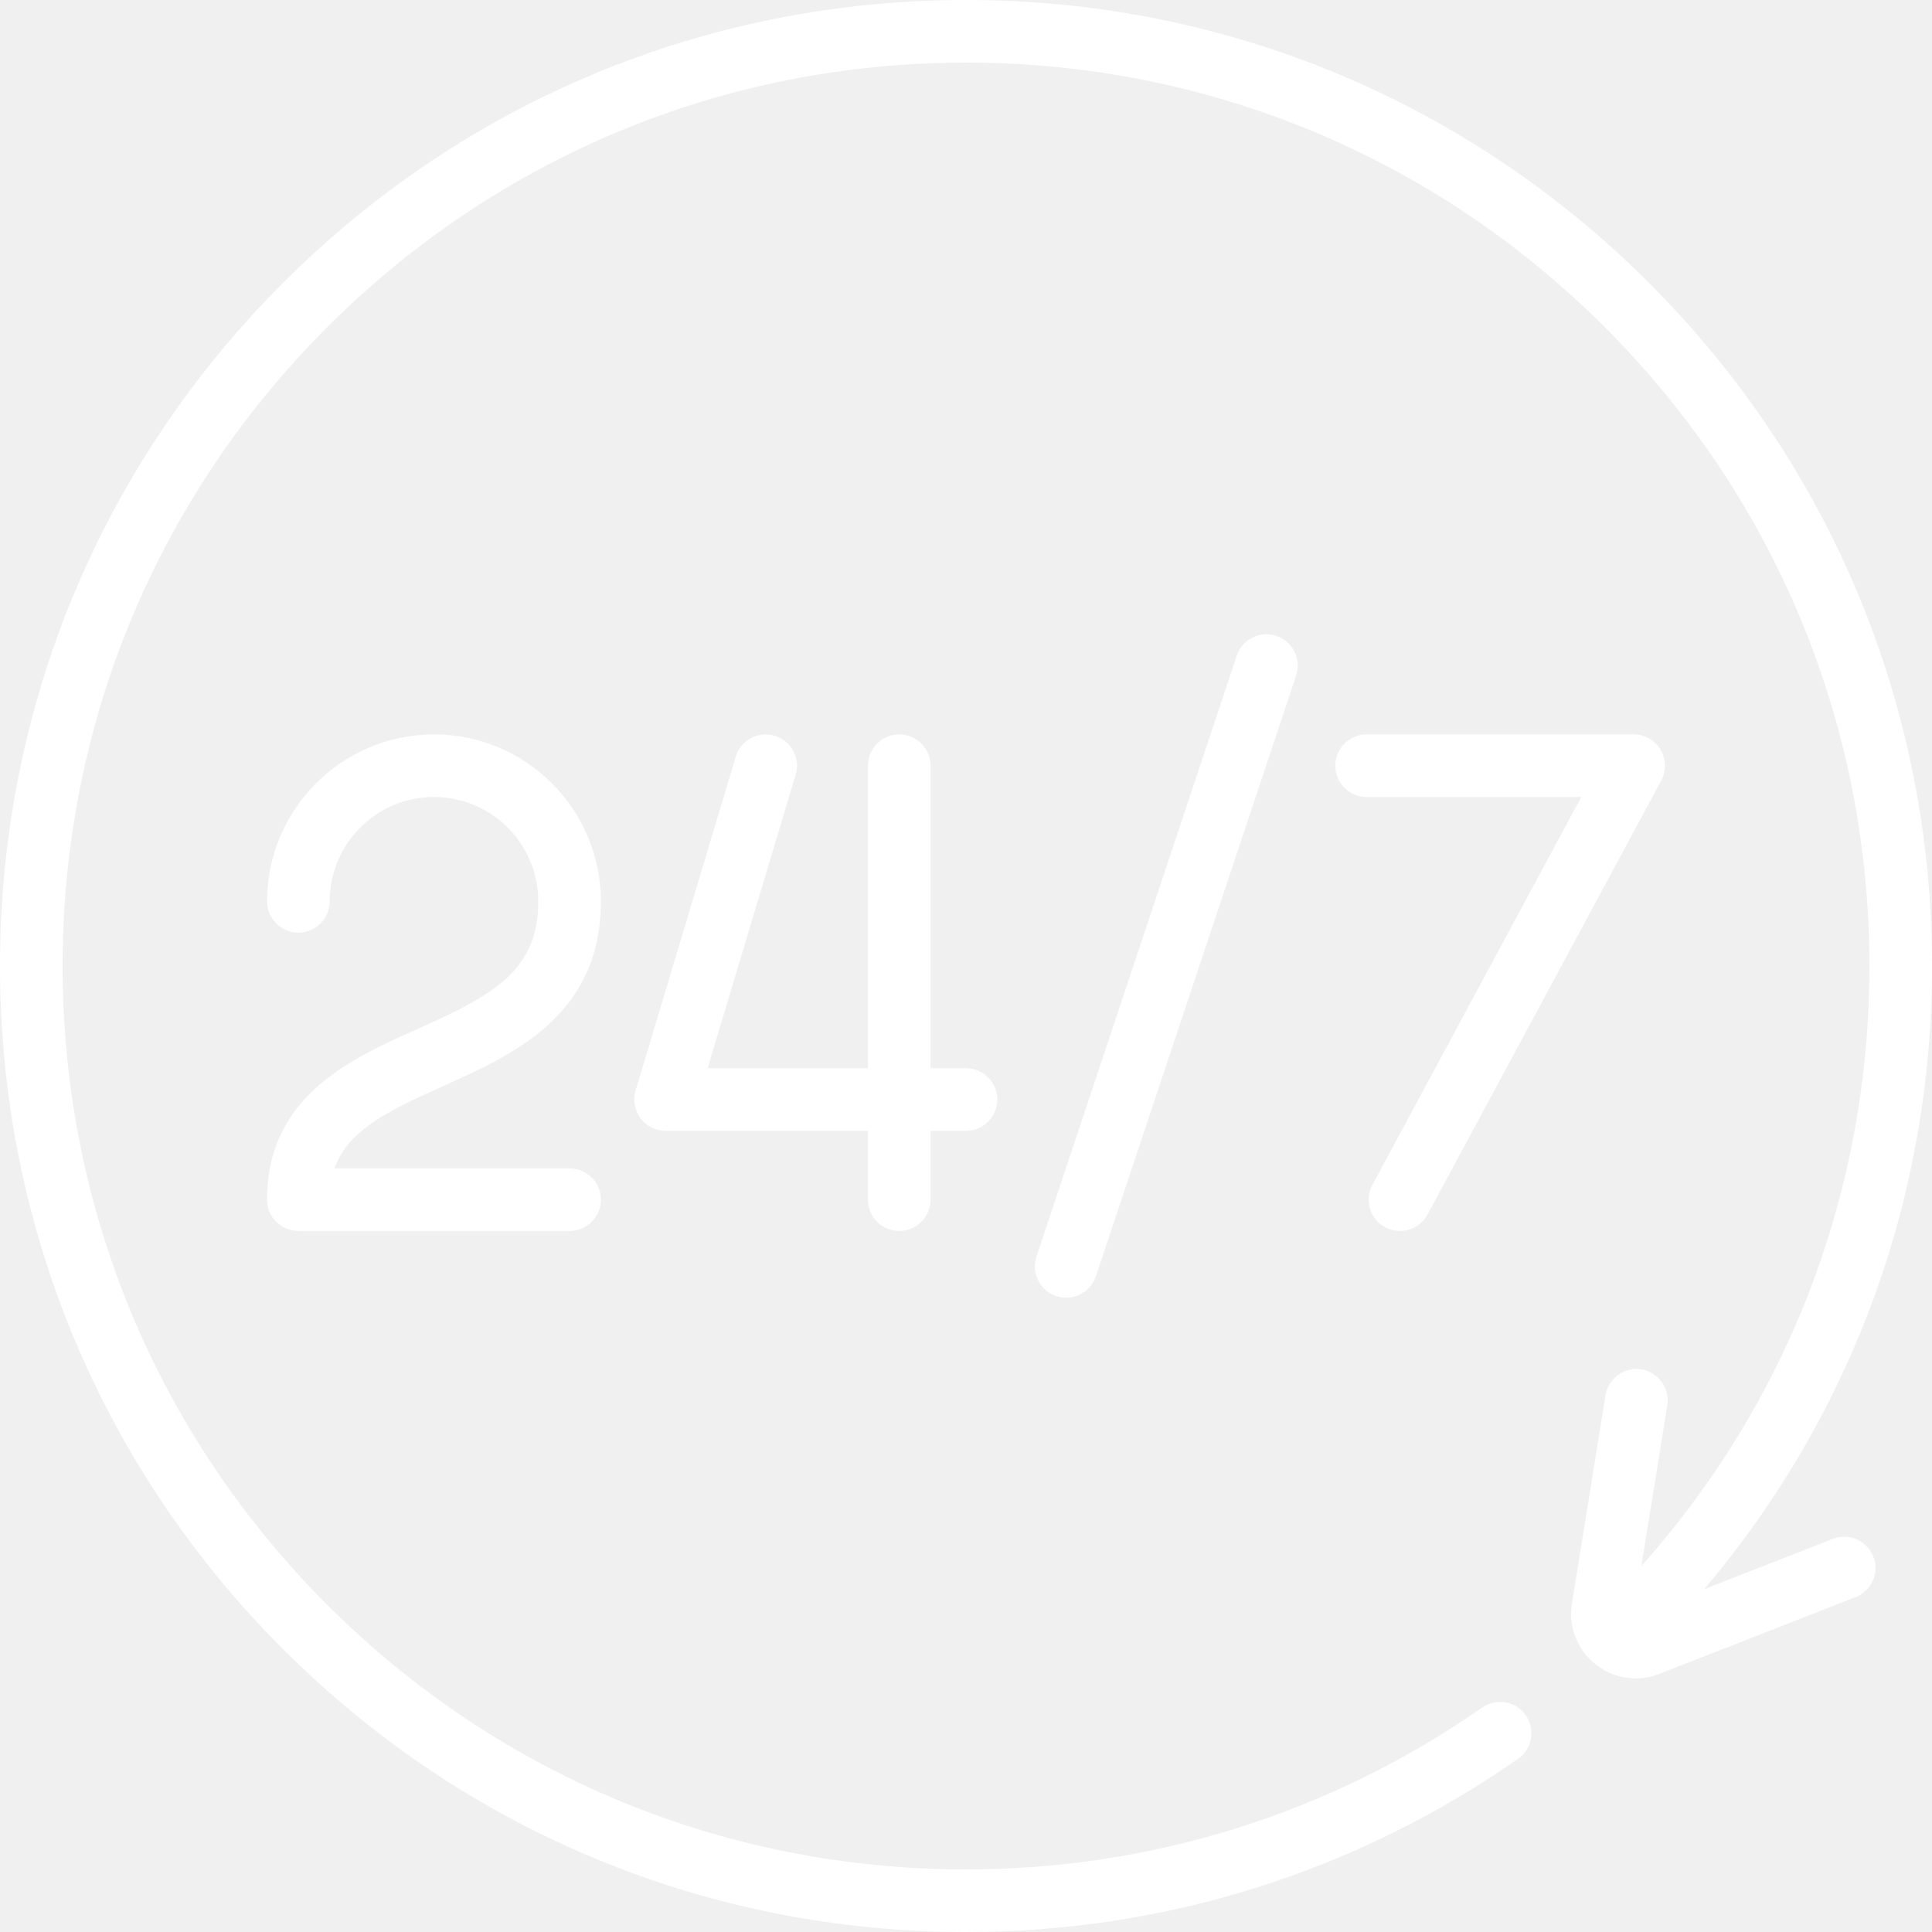
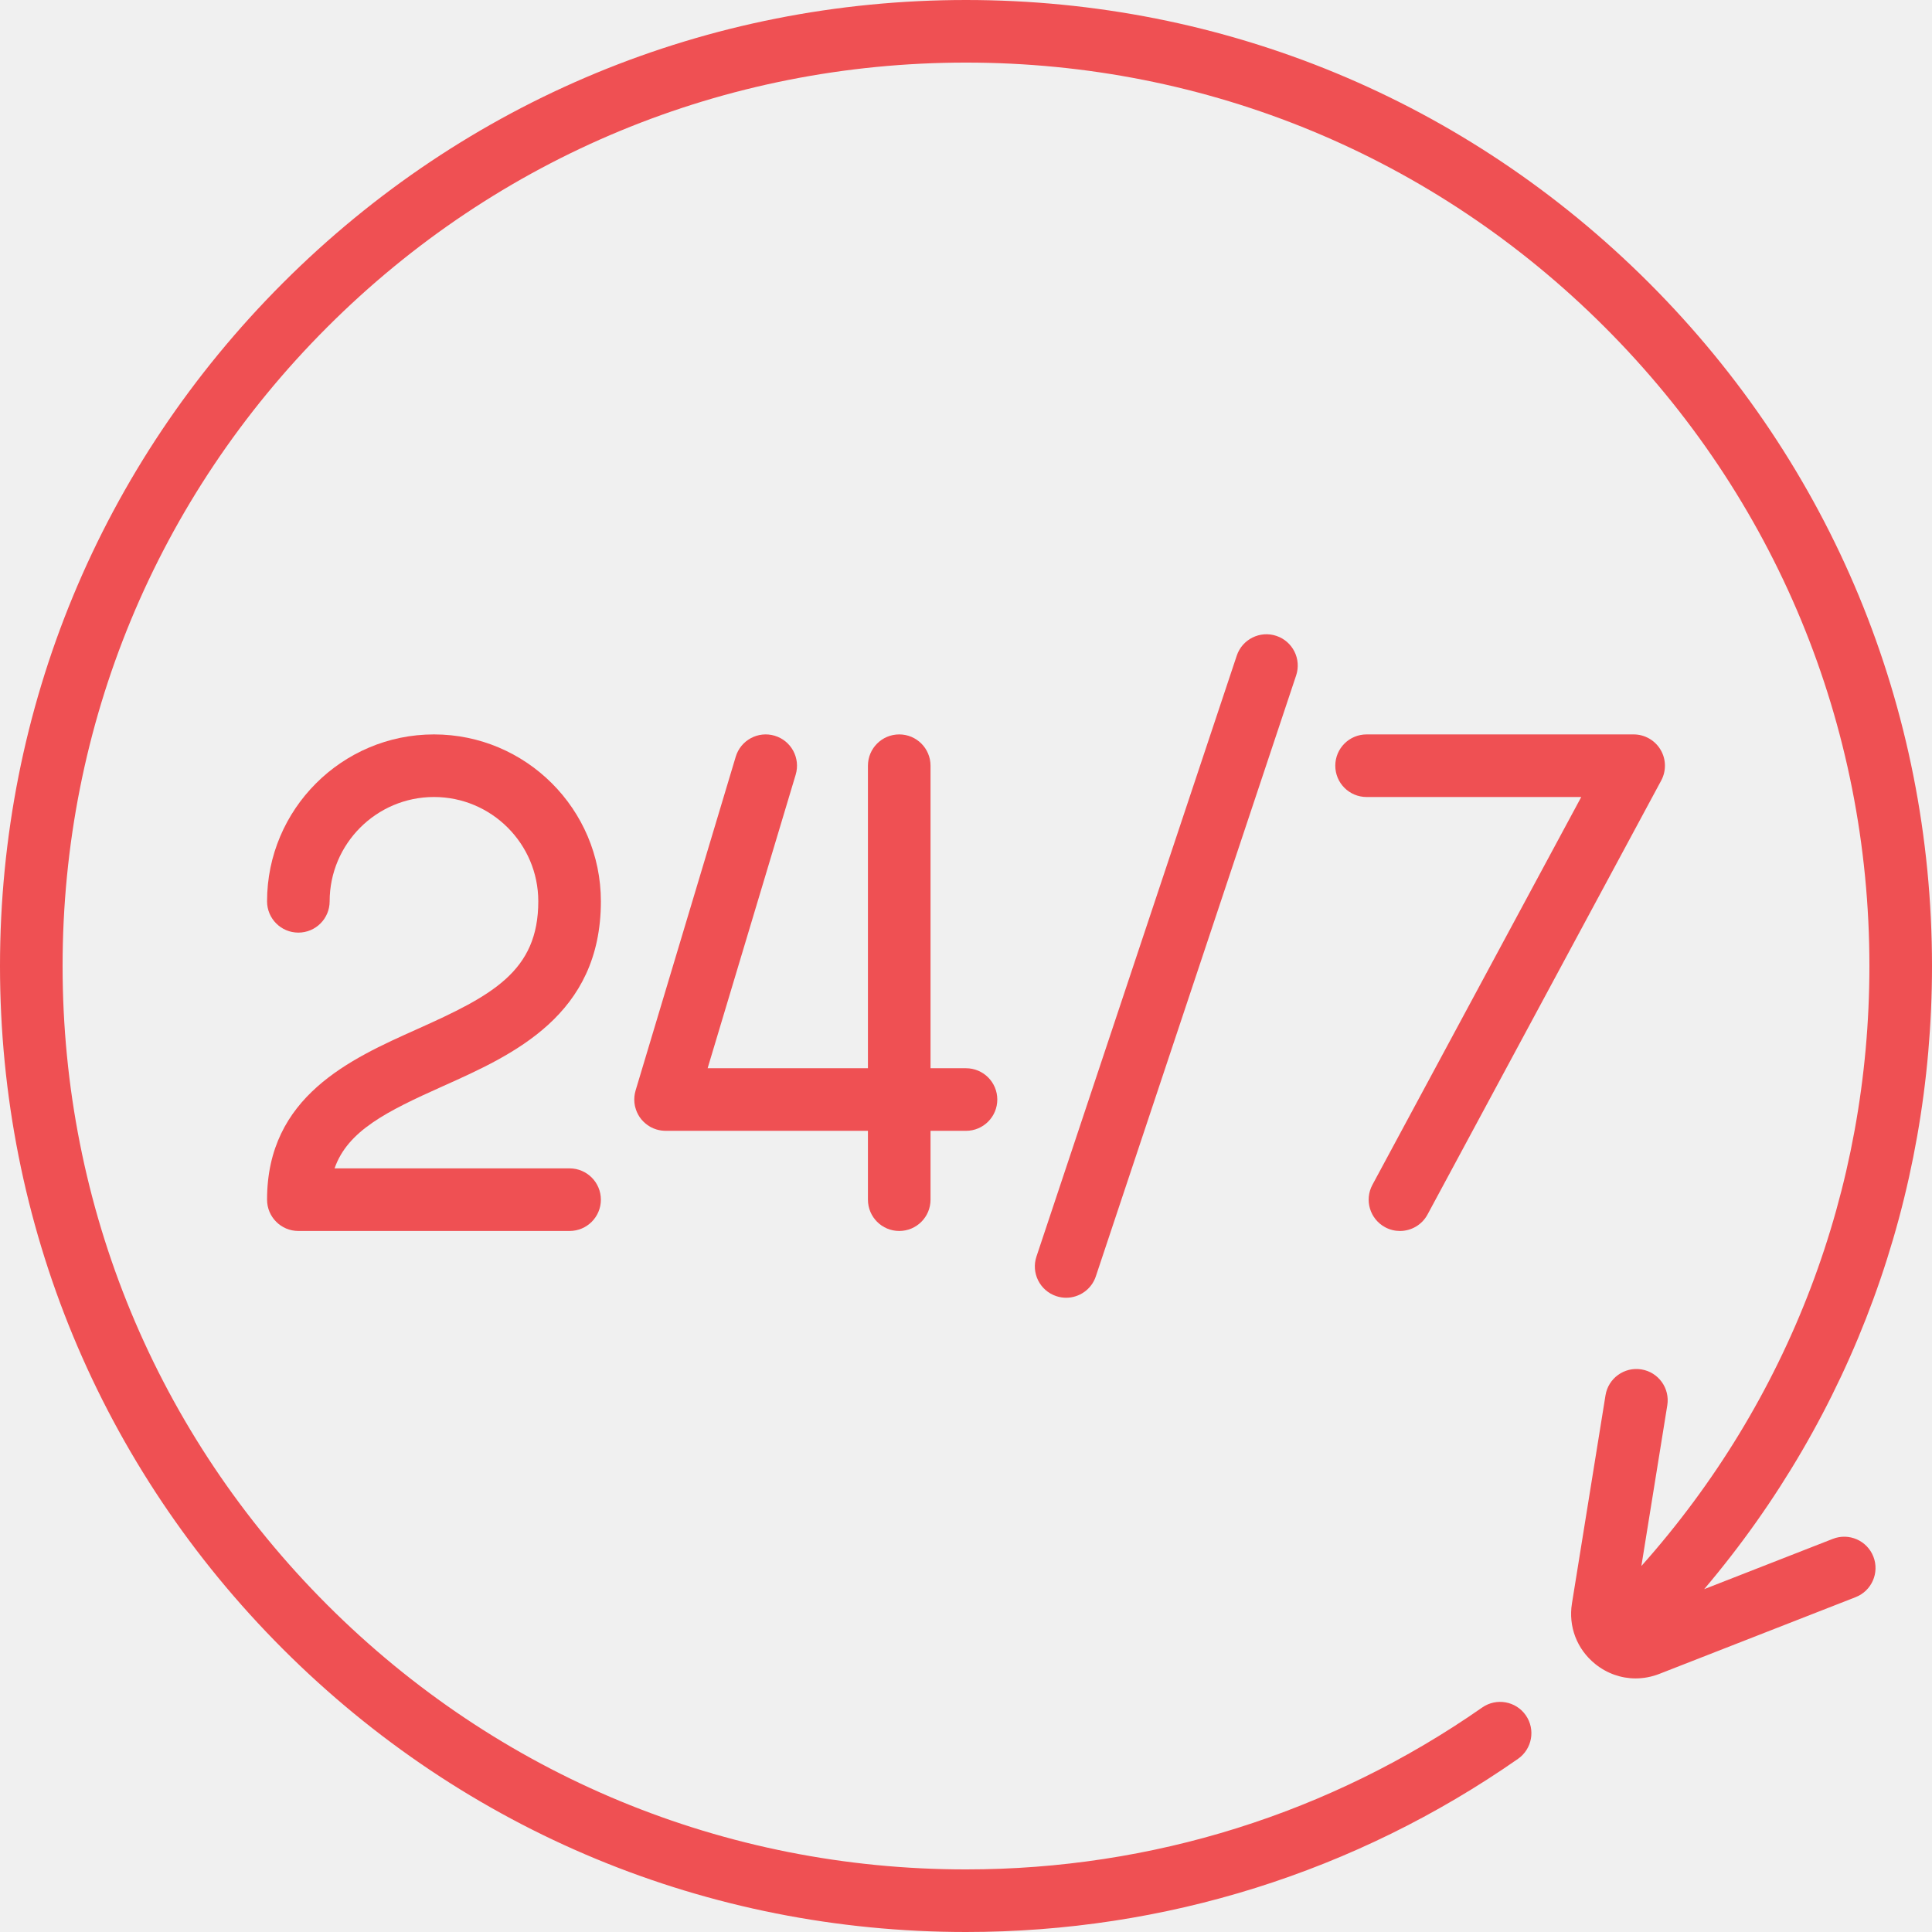
<svg xmlns="http://www.w3.org/2000/svg" version="1.1" viewBox="0 0 463 463" enable-background="new 0 0 463 463" width="512px" height="512px">
  <g>
-     <path style="fill:#FFFFFF;" d="m106.072,260.335c16.898-7.568 37.928-16.987 37.928-44.335 0-22.056-17.944-40-40-40s-40,17.944-40,40c0,4.143 3.358,7.5 7.5,7.5s7.5-3.357 7.5-7.5c0-13.785 11.215-25 25-25s25,11.215 25,25c0,16.778-11.042,22.576-29.06,30.646-16.012,7.171-35.94,16.097-35.94,40.854 0,4.143 3.358,7.5 7.5,7.5h65c4.142,0 7.5-3.357 7.5-7.5s-3.358-7.5-7.5-7.5h-56.324c3.139-8.997 12.42-13.63 25.896-19.665z" fill="#ef5350" />
-     <path style="fill:#FFFFFF;" d="M439.233,368.786l-30.829,12.052C443.751,339.139,463,286.883,463,231.5c0-61.836-24.08-119.971-67.805-163.695   S293.336,0,231.5,0S111.529,24.08,67.805,67.805S0,169.664,0,231.5s24.08,119.971,67.805,163.695S169.664,463,231.5,463   c47.622,0,93.367-14.35,132.288-41.497c3.397-2.369,4.23-7.045,1.861-10.442c-2.369-3.396-7.044-4.23-10.442-1.86   C318.815,434.583,276.038,448,231.5,448c-57.829,0-112.197-22.52-153.089-63.411C37.52,343.697,15,289.329,15,231.5   S37.52,119.303,78.411,78.411C119.303,37.52,173.671,15,231.5,15s112.197,22.52,153.089,63.411   C425.48,119.303,448,173.671,448,231.5c0,53.638-19.306,104.142-54.647,143.791l6.21-38.519c0.659-4.089-2.121-7.938-6.21-8.598   c-4.09-0.66-7.939,2.121-8.598,6.211l-8.037,49.854c-0.896,5.56,1.185,10.991,5.567,14.528c2.827,2.281,6.221,3.461,9.683,3.461   c1.906-0.001,3.833-0.358,5.696-1.086l47.032-18.387c3.857-1.509,5.762-5.858,4.254-9.716   C447.441,369.184,443.092,367.277,439.233,368.786z" fill="#000000" />
-     <path style="fill:#FFFFFF;" d="m296.385,157.128l-48,144c-1.31,3.93 0.814,8.178 4.744,9.487 0.787,0.262 1.586,0.387 2.373,0.387 3.14,0 6.066-1.987 7.114-5.13l48-144c1.31-3.93-0.814-8.178-4.744-9.487-3.928-1.307-8.177,0.813-9.487,4.743z" fill="#ef5350" />
-     <path style="fill:#FFFFFF;" d="m331.944,294.104c1.131,0.609 2.349,0.898 3.549,0.897 2.67,0 5.255-1.43 6.61-3.945l56-104c1.251-2.324 1.189-5.136-0.165-7.401-1.354-2.267-3.799-3.654-6.439-3.654h-64c-4.142,0-7.5,3.357-7.5,7.5s3.358,7.5 7.5,7.5h51.443l-50.047,92.944c-1.962,3.646-0.598,8.195 3.049,10.159z" fill="#ef5350" />
-     <path style="fill:#FFFFFF;" d="m215.5,295c4.142,0 7.5-3.357 7.5-7.5v-16.5h8.5c4.142,0 7.5-3.357 7.5-7.5s-3.358-7.5-7.5-7.5h-8.5v-72.5c0-4.143-3.358-7.5-7.5-7.5s-7.5,3.357-7.5,7.5v72.5h-38.42l21.103-70.345c1.19-3.968-1.061-8.148-5.028-9.339-3.966-1.19-8.148,1.061-9.339,5.028l-23.97,79.899c-0.007,0.022-0.013,0.044-0.02,0.066l-.01,.035c-0.013,0.044-0.02,0.088-0.032,0.132-0.053,0.189-0.103,0.379-0.141,0.574-0.024,0.119-0.037,0.238-0.054,0.356-0.018,0.123-0.04,0.244-0.052,0.368-0.019,0.195-0.026,0.388-0.029,0.582-0.001,0.048-0.007,0.094-0.007,0.143 0,0.006 0.001,0.011 0.001,0.017 0,0.225 0.013,0.449 0.034,0.672 0.003,0.028 0.002,0.057 0.005,0.086 0.021,0.199 0.054,0.395 0.09,0.59 0.01,0.052 0.014,0.105 0.025,0.156 0.02,0.097 0.05,0.192 0.074,0.288 0.203,0.817 0.535,1.581 0.981,2.268 0.021,0.033 0.039,0.068 0.061,0.1 0.073,0.109 0.155,0.211 0.234,0.316 0.068,0.091 0.131,0.184 0.203,0.271 0.038,0.046 0.08,0.087 0.119,0.132 0.509,0.591 1.114,1.103 1.8,1.517 0.103,0.062 0.202,0.128 0.308,0.186 0.037,0.02 0.077,0.036 0.115,0.055 0.185,0.096 0.373,0.188 0.566,0.269 0.021,0.009 0.044,0.015 0.065,0.024 0.212,0.086 0.427,0.164 0.648,0.231 0.005,0.001 0.01,0.004 0.015,0.005 0.014,0.004 0.028,0.005 0.042,0.009 0.294,0.086 0.596,0.151 0.904,0.201 0.084,0.014 0.167,0.028 0.251,0.038 0.289,0.037 0.581,0.061 0.879,0.064 0.027,0 0.054,0.006 0.081,0.006 0.008,0 0.016-0.002 0.024-0.002h48.474v16.5c0,4.145 3.358,7.502 7.5,7.502z" fill="#ef5350" />
+     <path style="fill:#EF5053;" d="m106.072,260.335c16.898-7.568 37.928-16.987 37.928-44.335 0-22.056-17.944-40-40-40s-40,17.944-40,40c0,4.143 3.358,7.5 7.5,7.5s7.5-3.357 7.5-7.5c0-13.785 11.215-25 25-25s25,11.215 25,25c0,16.778-11.042,22.576-29.06,30.646-16.012,7.171-35.94,16.097-35.94,40.854 0,4.143 3.358,7.5 7.5,7.5h65c4.142,0 7.5-3.357 7.5-7.5s-3.358-7.5-7.5-7.5h-56.324c3.139-8.997 12.42-13.63 25.896-19.665z" fill="#ef5350" />
+     <path style="fill:#EF5053;" d="M439.233,368.786l-30.829,12.052C443.751,339.139,463,286.883,463,231.5c0-61.836-24.08-119.971-67.805-163.695   S293.336,0,231.5,0S111.529,24.08,67.805,67.805S0,169.664,0,231.5s24.08,119.971,67.805,163.695S169.664,463,231.5,463   c47.622,0,93.367-14.35,132.288-41.497c3.397-2.369,4.23-7.045,1.861-10.442c-2.369-3.396-7.044-4.23-10.442-1.86   C318.815,434.583,276.038,448,231.5,448c-57.829,0-112.197-22.52-153.089-63.411C37.52,343.697,15,289.329,15,231.5   S37.52,119.303,78.411,78.411C119.303,37.52,173.671,15,231.5,15s112.197,22.52,153.089,63.411   C425.48,119.303,448,173.671,448,231.5c0,53.638-19.306,104.142-54.647,143.791l6.21-38.519c0.659-4.089-2.121-7.938-6.21-8.598   c-4.09-0.66-7.939,2.121-8.598,6.211l-8.037,49.854c-0.896,5.56,1.185,10.991,5.567,14.528c2.827,2.281,6.221,3.461,9.683,3.461   c1.906-0.001,3.833-0.358,5.696-1.086l47.032-18.387c3.857-1.509,5.762-5.858,4.254-9.716   C447.441,369.184,443.092,367.277,439.233,368.786z" fill="#000000" />
+     <path style="fill:#EF5053;" d="m296.385,157.128l-48,144c-1.31,3.93 0.814,8.178 4.744,9.487 0.787,0.262 1.586,0.387 2.373,0.387 3.14,0 6.066-1.987 7.114-5.13l48-144c1.31-3.93-0.814-8.178-4.744-9.487-3.928-1.307-8.177,0.813-9.487,4.743z" fill="#ef5350" />
+     <path style="fill:#EF5053;" d="m331.944,294.104c1.131,0.609 2.349,0.898 3.549,0.897 2.67,0 5.255-1.43 6.61-3.945l56-104c1.251-2.324 1.189-5.136-0.165-7.401-1.354-2.267-3.799-3.654-6.439-3.654h-64c-4.142,0-7.5,3.357-7.5,7.5s3.358,7.5 7.5,7.5h51.443l-50.047,92.944c-1.962,3.646-0.598,8.195 3.049,10.159z" fill="#ef5350" />
+     <path style="fill:#EF5053;" d="m215.5,295c4.142,0 7.5-3.357 7.5-7.5v-16.5h8.5c4.142,0 7.5-3.357 7.5-7.5s-3.358-7.5-7.5-7.5h-8.5v-72.5c0-4.143-3.358-7.5-7.5-7.5s-7.5,3.357-7.5,7.5v72.5h-38.42l21.103-70.345c1.19-3.968-1.061-8.148-5.028-9.339-3.966-1.19-8.148,1.061-9.339,5.028l-23.97,79.899c-0.007,0.022-0.013,0.044-0.02,0.066l-.01,.035c-0.013,0.044-0.02,0.088-0.032,0.132-0.053,0.189-0.103,0.379-0.141,0.574-0.024,0.119-0.037,0.238-0.054,0.356-0.018,0.123-0.04,0.244-0.052,0.368-0.019,0.195-0.026,0.388-0.029,0.582-0.001,0.048-0.007,0.094-0.007,0.143 0,0.006 0.001,0.011 0.001,0.017 0,0.225 0.013,0.449 0.034,0.672 0.003,0.028 0.002,0.057 0.005,0.086 0.021,0.199 0.054,0.395 0.09,0.59 0.01,0.052 0.014,0.105 0.025,0.156 0.02,0.097 0.05,0.192 0.074,0.288 0.203,0.817 0.535,1.581 0.981,2.268 0.021,0.033 0.039,0.068 0.061,0.1 0.073,0.109 0.155,0.211 0.234,0.316 0.068,0.091 0.131,0.184 0.203,0.271 0.038,0.046 0.08,0.087 0.119,0.132 0.509,0.591 1.114,1.103 1.8,1.517 0.103,0.062 0.202,0.128 0.308,0.186 0.037,0.02 0.077,0.036 0.115,0.055 0.185,0.096 0.373,0.188 0.566,0.269 0.021,0.009 0.044,0.015 0.065,0.024 0.212,0.086 0.427,0.164 0.648,0.231 0.005,0.001 0.01,0.004 0.015,0.005 0.014,0.004 0.028,0.005 0.042,0.009 0.294,0.086 0.596,0.151 0.904,0.201 0.084,0.014 0.167,0.028 0.251,0.038 0.289,0.037 0.581,0.061 0.879,0.064 0.027,0 0.054,0.006 0.081,0.006 0.008,0 0.016-0.002 0.024-0.002h48.474v16.5c0,4.145 3.358,7.502 7.5,7.502z" fill="#ef5350" />
  </g>
</svg>
